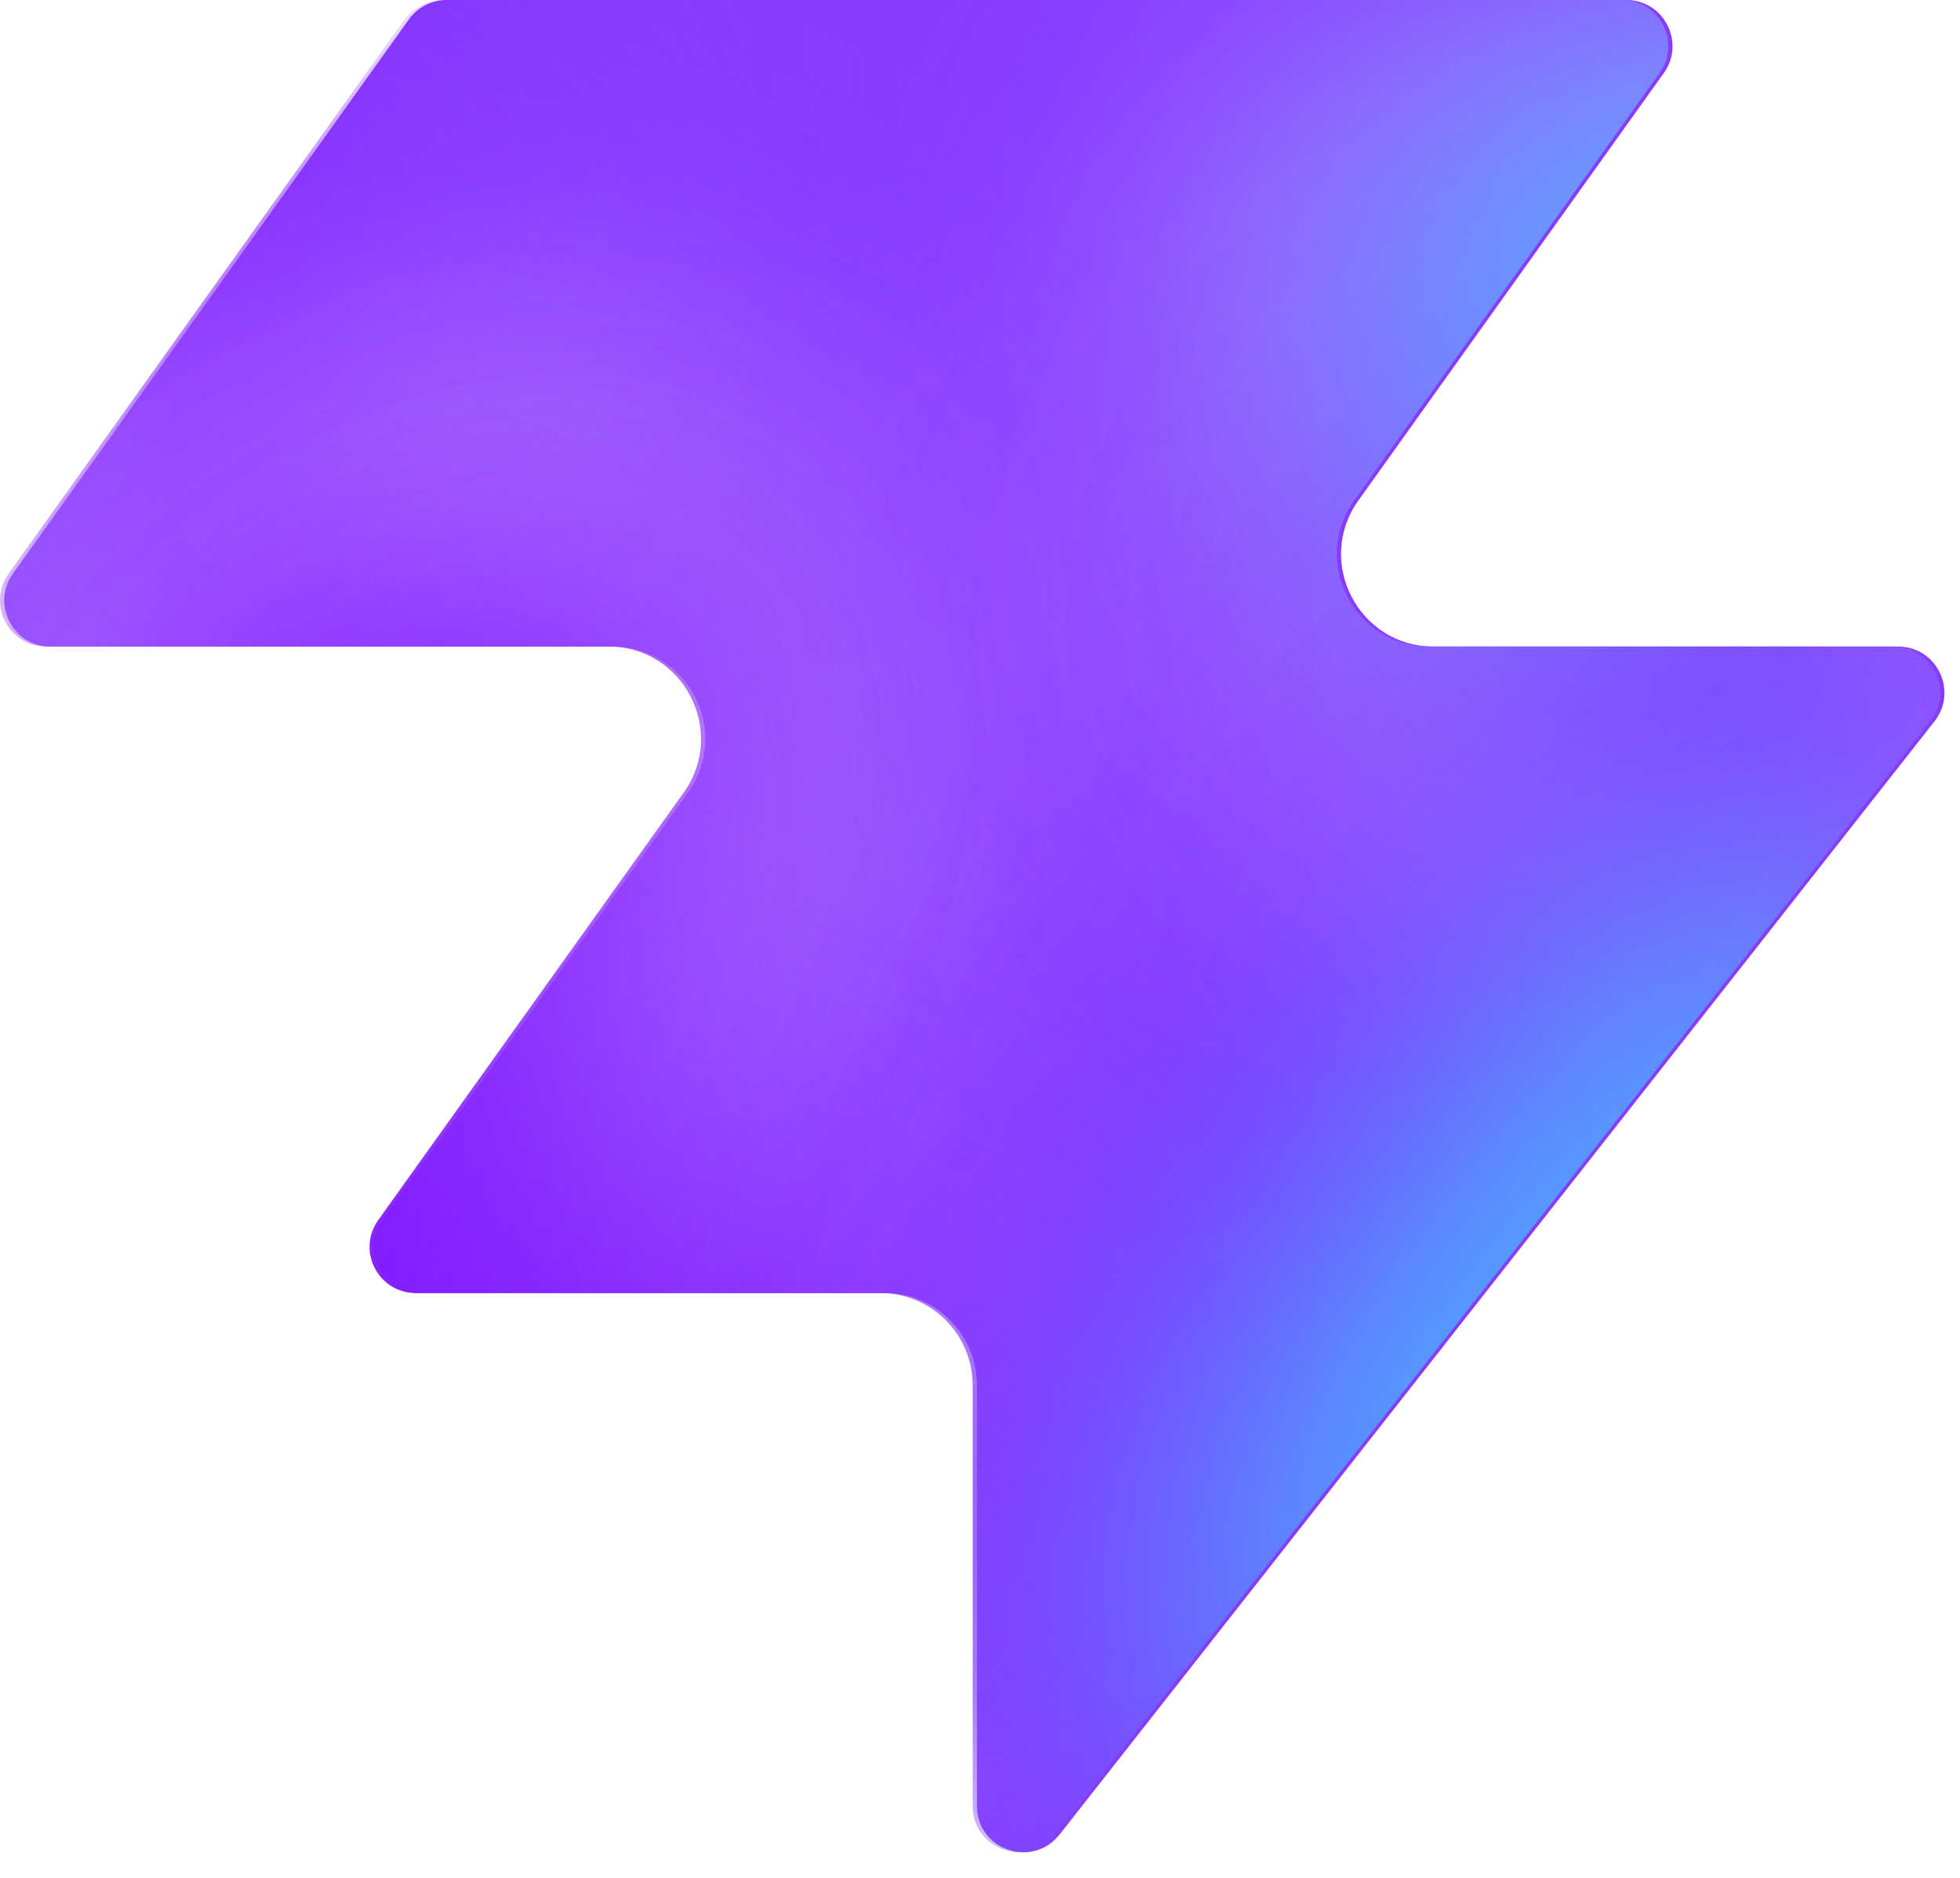
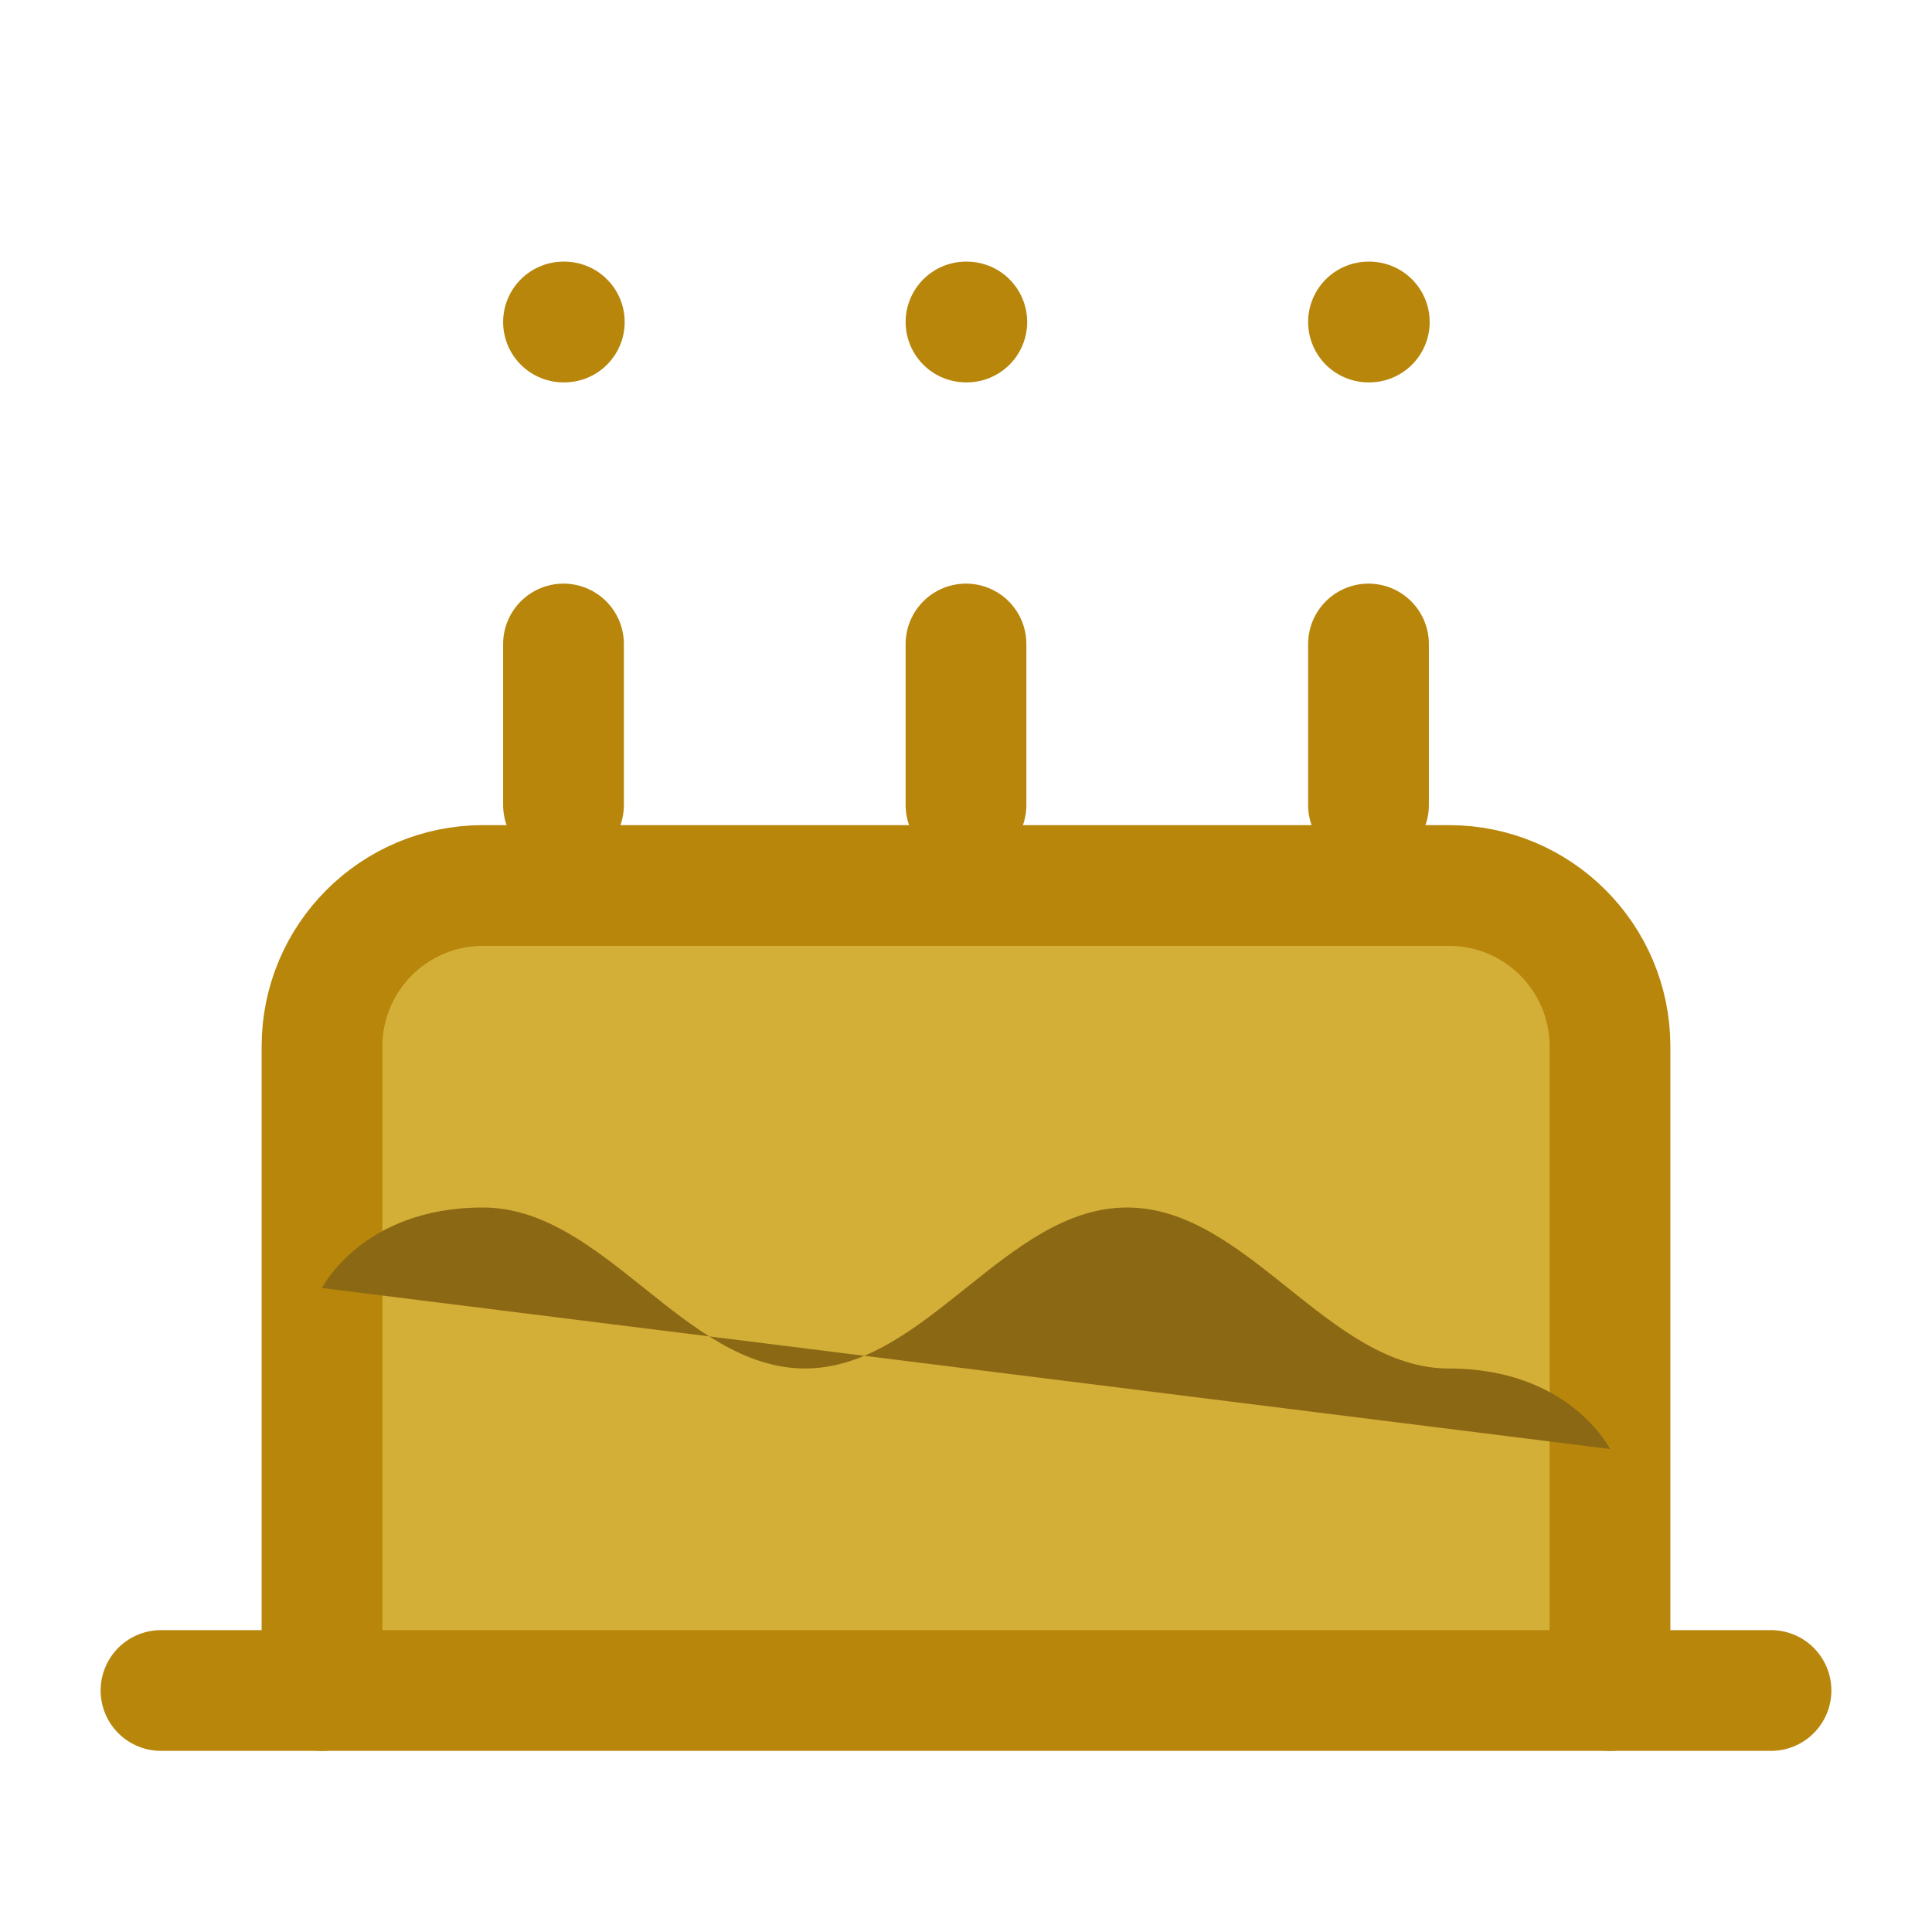
- <svg xmlns="http://www.w3.org/2000/svg" width="48" height="46" fill="none" viewBox="0 0 48 46">
-   <path fill="#863bff" d="M25.946 44.938c-.664.845-2.021.375-2.021-.698V33.937a2.26 2.26 0 0 0-2.262-2.262H10.287c-.92 0-1.456-1.04-.92-1.788l7.48-10.471c1.07-1.497 0-3.578-1.842-3.578H1.237c-.92 0-1.456-1.04-.92-1.788L10.013.474c.214-.297.556-.474.92-.474h28.894c.92 0 1.456 1.04.92 1.788l-7.48 10.471c-1.07 1.498 0 3.579 1.842 3.579h11.377c.943 0 1.473 1.088.89 1.83L25.947 44.94z" style="fill:#863bff;fill:color(display-p3 .525 .23 1);fill-opacity:1" />
-   <mask id="a" width="48" height="46" x="0" y="0" maskUnits="userSpaceOnUse" style="mask-type:alpha">
-     <path fill="#000" d="M25.842 44.938c-.664.844-2.021.375-2.021-.698V33.937a2.26 2.26 0 0 0-2.262-2.262H10.183c-.92 0-1.456-1.04-.92-1.788l7.48-10.471c1.07-1.498 0-3.579-1.842-3.579H1.133c-.92 0-1.456-1.04-.92-1.787L9.91.473c.214-.297.556-.474.92-.474h28.894c.92 0 1.456 1.04.92 1.788l-7.48 10.471c-1.07 1.498 0 3.578 1.842 3.578h11.377c.943 0 1.473 1.088.89 1.832L25.843 44.94z" style="fill:#000;fill-opacity:1" />
-   </mask>
-   <g mask="url(#a)">
-     <g filter="url(#b)">
-       <ellipse cx="5.508" cy="14.704" fill="#ede6ff" rx="5.508" ry="14.704" style="fill:#ede6ff;fill:color(display-p3 .927 .903 1);fill-opacity:1" transform="matrix(.00324 1 1 -.00324 -4.47 31.516)" />
-     </g>
-     <g filter="url(#c)">
-       <ellipse cx="10.399" cy="29.851" fill="#ede6ff" rx="10.399" ry="29.851" style="fill:#ede6ff;fill:color(display-p3 .927 .903 1);fill-opacity:1" transform="matrix(.00324 1 1 -.00324 -39.328 7.883)" />
-     </g>
-     <g filter="url(#d)">
-       <ellipse cx="5.508" cy="30.487" fill="#7e14ff" rx="5.508" ry="30.487" style="fill:#7e14ff;fill:color(display-p3 .492 .077 1);fill-opacity:1" transform="rotate(89.814 -25.913 -14.639)scale(1 -1)" />
-     </g>
-     <g filter="url(#e)">
-       <ellipse cx="5.508" cy="30.599" fill="#7e14ff" rx="5.508" ry="30.599" style="fill:#7e14ff;fill:color(display-p3 .492 .077 1);fill-opacity:1" transform="rotate(89.814 -32.644 -3.334)scale(1 -1)" />
-     </g>
-     <g filter="url(#f)">
-       <ellipse cx="5.508" cy="30.599" fill="#7e14ff" rx="5.508" ry="30.599" style="fill:#7e14ff;fill:color(display-p3 .492 .077 1);fill-opacity:1" transform="matrix(.00324 1 1 -.00324 -34.34 30.47)" />
-     </g>
-     <g filter="url(#g)">
-       <ellipse cx="14.072" cy="22.078" fill="#ede6ff" rx="14.072" ry="22.078" style="fill:#ede6ff;fill:color(display-p3 .927 .903 1);fill-opacity:1" transform="rotate(93.35 24.506 48.493)scale(-1 1)" />
-     </g>
-     <g filter="url(#h)">
-       <ellipse cx="3.47" cy="21.501" fill="#7e14ff" rx="3.47" ry="21.501" style="fill:#7e14ff;fill:color(display-p3 .492 .077 1);fill-opacity:1" transform="rotate(89.009 28.708 47.59)scale(-1 1)" />
-     </g>
-     <g filter="url(#i)">
-       <ellipse cx="3.47" cy="21.501" fill="#7e14ff" rx="3.47" ry="21.501" style="fill:#7e14ff;fill:color(display-p3 .492 .077 1);fill-opacity:1" transform="rotate(89.009 28.708 47.59)scale(-1 1)" />
-     </g>
-     <g filter="url(#j)">
-       <ellipse cx=".387" cy="8.972" fill="#7e14ff" rx="4.407" ry="29.108" style="fill:#7e14ff;fill:color(display-p3 .492 .077 1);fill-opacity:1" transform="rotate(39.51 .387 8.972)" />
-     </g>
-     <g filter="url(#k)">
-       <ellipse cx="47.523" cy="-6.092" fill="#7e14ff" rx="4.407" ry="29.108" style="fill:#7e14ff;fill:color(display-p3 .492 .077 1);fill-opacity:1" transform="rotate(37.892 47.523 -6.092)" />
-     </g>
-     <g filter="url(#l)">
-       <ellipse cx="41.412" cy="6.333" fill="#47bfff" rx="5.971" ry="9.665" style="fill:#47bfff;fill:color(display-p3 .28 .748 1);fill-opacity:1" transform="rotate(37.892 41.412 6.333)" />
-     </g>
-     <g filter="url(#m)">
-       <ellipse cx="-1.879" cy="38.332" fill="#7e14ff" rx="4.407" ry="29.108" style="fill:#7e14ff;fill:color(display-p3 .492 .077 1);fill-opacity:1" transform="rotate(37.892 -1.88 38.332)" />
-     </g>
-     <g filter="url(#n)">
-       <ellipse cx="-1.879" cy="38.332" fill="#7e14ff" rx="4.407" ry="29.108" style="fill:#7e14ff;fill:color(display-p3 .492 .077 1);fill-opacity:1" transform="rotate(37.892 -1.88 38.332)" />
-     </g>
-     <g filter="url(#o)">
-       <ellipse cx="35.651" cy="29.907" fill="#7e14ff" rx="4.407" ry="29.108" style="fill:#7e14ff;fill:color(display-p3 .492 .077 1);fill-opacity:1" transform="rotate(37.892 35.651 29.907)" />
-     </g>
-     <g filter="url(#p)">
-       <ellipse cx="38.418" cy="32.4" fill="#47bfff" rx="5.971" ry="15.297" style="fill:#47bfff;fill:color(display-p3 .28 .748 1);fill-opacity:1" transform="rotate(37.892 38.418 32.4)" />
-     </g>
-   </g>
-   <defs>
-     <filter id="b" width="60.045" height="41.654" x="-19.77" y="16.149" color-interpolation-filters="sRGB" filterUnits="userSpaceOnUse">
-       <feFlood flood-opacity="0" result="BackgroundImageFix" />
-       <feBlend in="SourceGraphic" in2="BackgroundImageFix" result="shape" />
-       <feGaussianBlur result="effect1_foregroundBlur_2002_17158" stdDeviation="7.659" />
-     </filter>
-     <filter id="c" width="90.34" height="51.437" x="-54.613" y="-7.533" color-interpolation-filters="sRGB" filterUnits="userSpaceOnUse">
-       <feFlood flood-opacity="0" result="BackgroundImageFix" />
-       <feBlend in="SourceGraphic" in2="BackgroundImageFix" result="shape" />
-       <feGaussianBlur result="effect1_foregroundBlur_2002_17158" stdDeviation="7.659" />
-     </filter>
-     <filter id="d" width="79.355" height="29.4" x="-49.64" y="2.03" color-interpolation-filters="sRGB" filterUnits="userSpaceOnUse">
-       <feFlood flood-opacity="0" result="BackgroundImageFix" />
-       <feBlend in="SourceGraphic" in2="BackgroundImageFix" result="shape" />
-       <feGaussianBlur result="effect1_foregroundBlur_2002_17158" stdDeviation="4.596" />
-     </filter>
-     <filter id="e" width="79.579" height="29.4" x="-45.045" y="20.029" color-interpolation-filters="sRGB" filterUnits="userSpaceOnUse">
-       <feFlood flood-opacity="0" result="BackgroundImageFix" />
-       <feBlend in="SourceGraphic" in2="BackgroundImageFix" result="shape" />
-       <feGaussianBlur result="effect1_foregroundBlur_2002_17158" stdDeviation="4.596" />
-     </filter>
-     <filter id="f" width="79.579" height="29.4" x="-43.513" y="21.178" color-interpolation-filters="sRGB" filterUnits="userSpaceOnUse">
-       <feFlood flood-opacity="0" result="BackgroundImageFix" />
-       <feBlend in="SourceGraphic" in2="BackgroundImageFix" result="shape" />
-       <feGaussianBlur result="effect1_foregroundBlur_2002_17158" stdDeviation="4.596" />
-     </filter>
-     <filter id="g" width="74.749" height="58.852" x="15.756" y="-17.901" color-interpolation-filters="sRGB" filterUnits="userSpaceOnUse">
-       <feFlood flood-opacity="0" result="BackgroundImageFix" />
-       <feBlend in="SourceGraphic" in2="BackgroundImageFix" result="shape" />
-       <feGaussianBlur result="effect1_foregroundBlur_2002_17158" stdDeviation="7.659" />
-     </filter>
-     <filter id="h" width="61.377" height="25.362" x="23.548" y="2.284" color-interpolation-filters="sRGB" filterUnits="userSpaceOnUse">
-       <feFlood flood-opacity="0" result="BackgroundImageFix" />
-       <feBlend in="SourceGraphic" in2="BackgroundImageFix" result="shape" />
-       <feGaussianBlur result="effect1_foregroundBlur_2002_17158" stdDeviation="4.596" />
-     </filter>
-     <filter id="i" width="61.377" height="25.362" x="23.548" y="2.284" color-interpolation-filters="sRGB" filterUnits="userSpaceOnUse">
-       <feFlood flood-opacity="0" result="BackgroundImageFix" />
-       <feBlend in="SourceGraphic" in2="BackgroundImageFix" result="shape" />
-       <feGaussianBlur result="effect1_foregroundBlur_2002_17158" stdDeviation="4.596" />
-     </filter>
-     <filter id="j" width="56.045" height="63.649" x="-27.636" y="-22.853" color-interpolation-filters="sRGB" filterUnits="userSpaceOnUse">
-       <feFlood flood-opacity="0" result="BackgroundImageFix" />
-       <feBlend in="SourceGraphic" in2="BackgroundImageFix" result="shape" />
-       <feGaussianBlur result="effect1_foregroundBlur_2002_17158" stdDeviation="4.596" />
-     </filter>
-     <filter id="k" width="54.814" height="64.646" x="20.116" y="-38.415" color-interpolation-filters="sRGB" filterUnits="userSpaceOnUse">
-       <feFlood flood-opacity="0" result="BackgroundImageFix" />
-       <feBlend in="SourceGraphic" in2="BackgroundImageFix" result="shape" />
-       <feGaussianBlur result="effect1_foregroundBlur_2002_17158" stdDeviation="4.596" />
-     </filter>
-     <filter id="l" width="33.541" height="35.313" x="24.641" y="-11.323" color-interpolation-filters="sRGB" filterUnits="userSpaceOnUse">
-       <feFlood flood-opacity="0" result="BackgroundImageFix" />
-       <feBlend in="SourceGraphic" in2="BackgroundImageFix" result="shape" />
-       <feGaussianBlur result="effect1_foregroundBlur_2002_17158" stdDeviation="4.596" />
-     </filter>
-     <filter id="m" width="54.814" height="64.646" x="-29.286" y="6.009" color-interpolation-filters="sRGB" filterUnits="userSpaceOnUse">
-       <feFlood flood-opacity="0" result="BackgroundImageFix" />
-       <feBlend in="SourceGraphic" in2="BackgroundImageFix" result="shape" />
-       <feGaussianBlur result="effect1_foregroundBlur_2002_17158" stdDeviation="4.596" />
-     </filter>
-     <filter id="n" width="54.814" height="64.646" x="-29.286" y="6.009" color-interpolation-filters="sRGB" filterUnits="userSpaceOnUse">
-       <feFlood flood-opacity="0" result="BackgroundImageFix" />
-       <feBlend in="SourceGraphic" in2="BackgroundImageFix" result="shape" />
-       <feGaussianBlur result="effect1_foregroundBlur_2002_17158" stdDeviation="4.596" />
-     </filter>
-     <filter id="o" width="54.814" height="64.646" x="8.244" y="-2.416" color-interpolation-filters="sRGB" filterUnits="userSpaceOnUse">
-       <feFlood flood-opacity="0" result="BackgroundImageFix" />
-       <feBlend in="SourceGraphic" in2="BackgroundImageFix" result="shape" />
-       <feGaussianBlur result="effect1_foregroundBlur_2002_17158" stdDeviation="4.596" />
-     </filter>
-     <filter id="p" width="39.409" height="43.623" x="18.713" y="10.588" color-interpolation-filters="sRGB" filterUnits="userSpaceOnUse">
-       <feFlood flood-opacity="0" result="BackgroundImageFix" />
-       <feBlend in="SourceGraphic" in2="BackgroundImageFix" result="shape" />
-       <feGaussianBlur result="effect1_foregroundBlur_2002_17158" stdDeviation="4.596" />
-     </filter>
-   </defs>
+ <svg xmlns="http://www.w3.org/2000/svg" viewBox="0 0 24 24" fill="#d4af37" stroke="#b8860b" stroke-width="1.5" stroke-linecap="round" stroke-linejoin="round">
+   <path d="M20 21v-8a2 2 0 0 0-2-2H6a2 2 0 0 0-2 2v8" />
+   <path d="M4 16s.5-1 2-1 2.5 2 4 2 2.5-2 4-2 2.5 2 4 2 2 1 2 1" fill="#8b6914" stroke="none" />
+   <path d="M2 21h20" />
+   <path d="M7 8v2" />
+   <path d="M12 8v2" />
+   <path d="M17 8v2" />
+   <path d="M7 4h.01" />
+   <path d="M12 4h.01" />
+   <path d="M17 4h.01" />
</svg>
